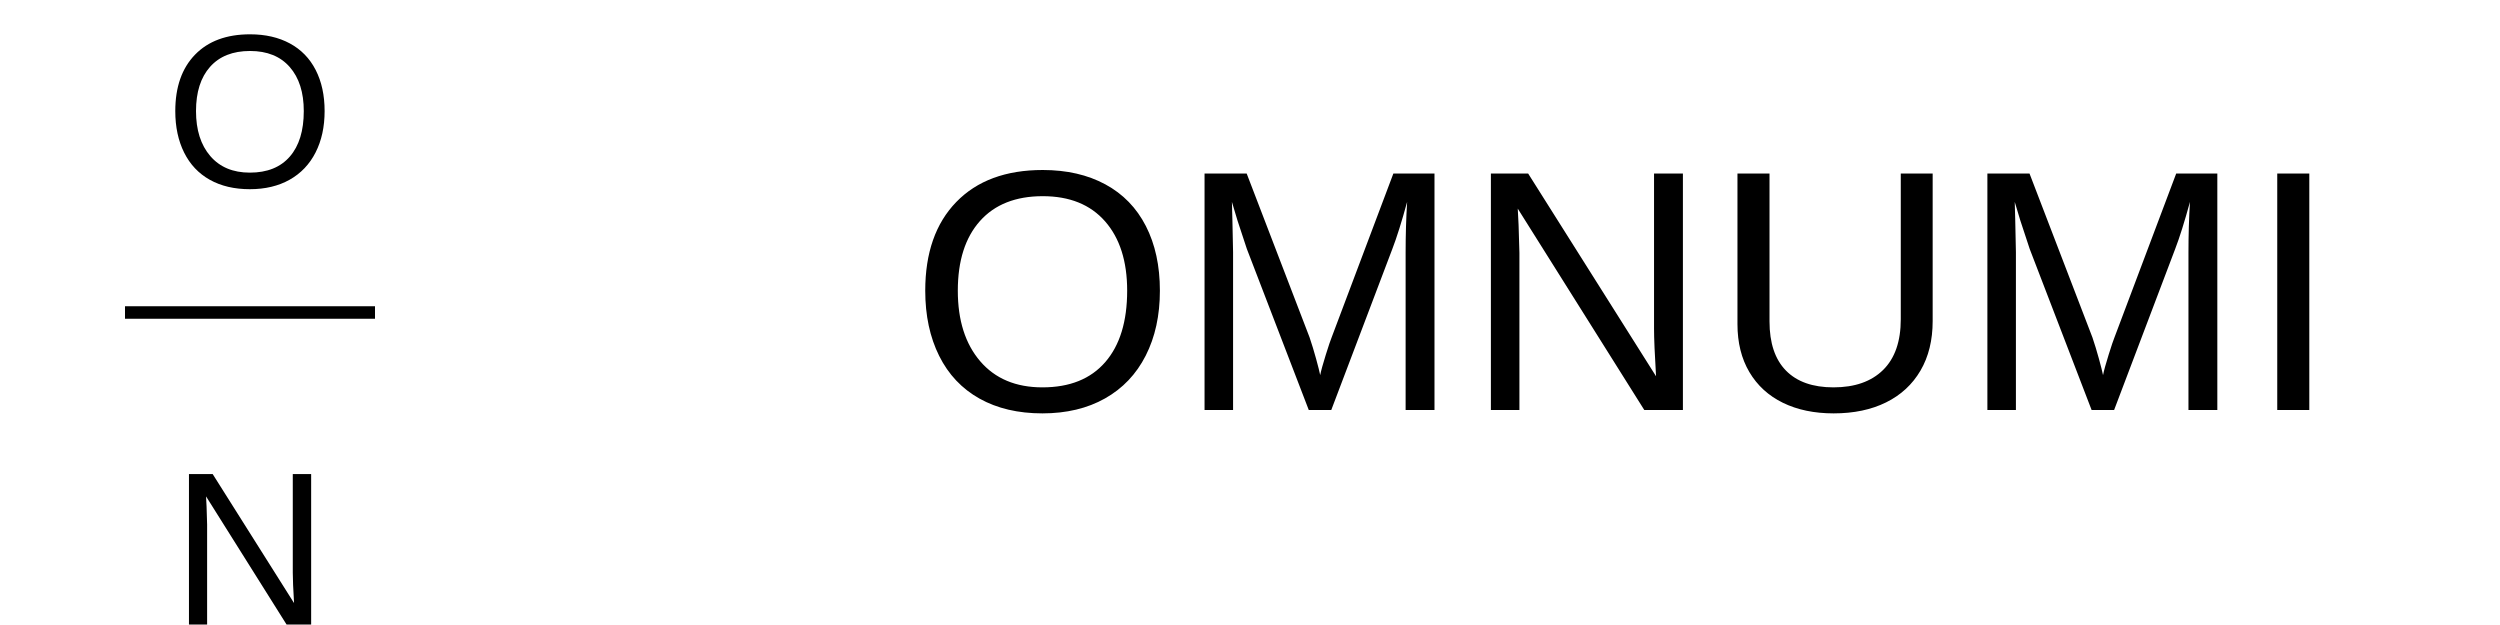
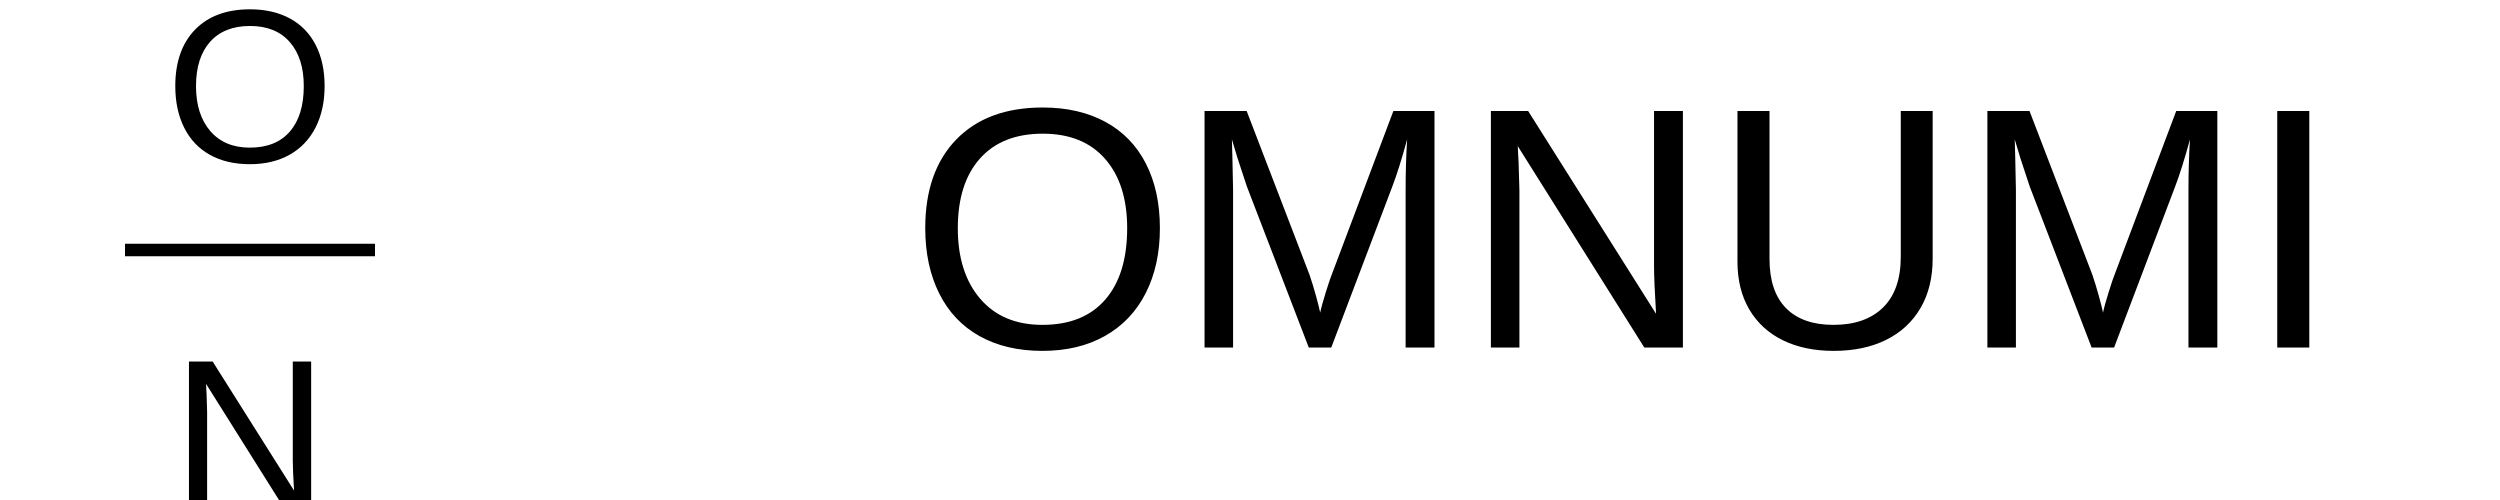
- <svg xmlns="http://www.w3.org/2000/svg" width="4000" height="1000">
+ <svg xmlns="http://www.w3.org/2000/svg" width="4000" height="800">
  <rect width="100%" height="100%" fill="white" />
  <text x="10%" y="20%" dominant-baseline="middle" text-anchor="middle" fill="black" font-size="350" font-family="Arial, sans-serif">O</text>
  <line x1="5%" y1="50%" x2="15%" y2="50%" stroke="black" stroke-width="20" />
  <text x="10%" y="90%" dominant-baseline="middle" text-anchor="middle" fill="black" font-size="350" font-family="Arial, sans-serif">N</text>
  <text x="65%" y="50%" dominant-baseline="middle" text-anchor="middle" fill="black" font-size="550" font-family="Arial, sans-serif">OMNUMI</text>
</svg>
